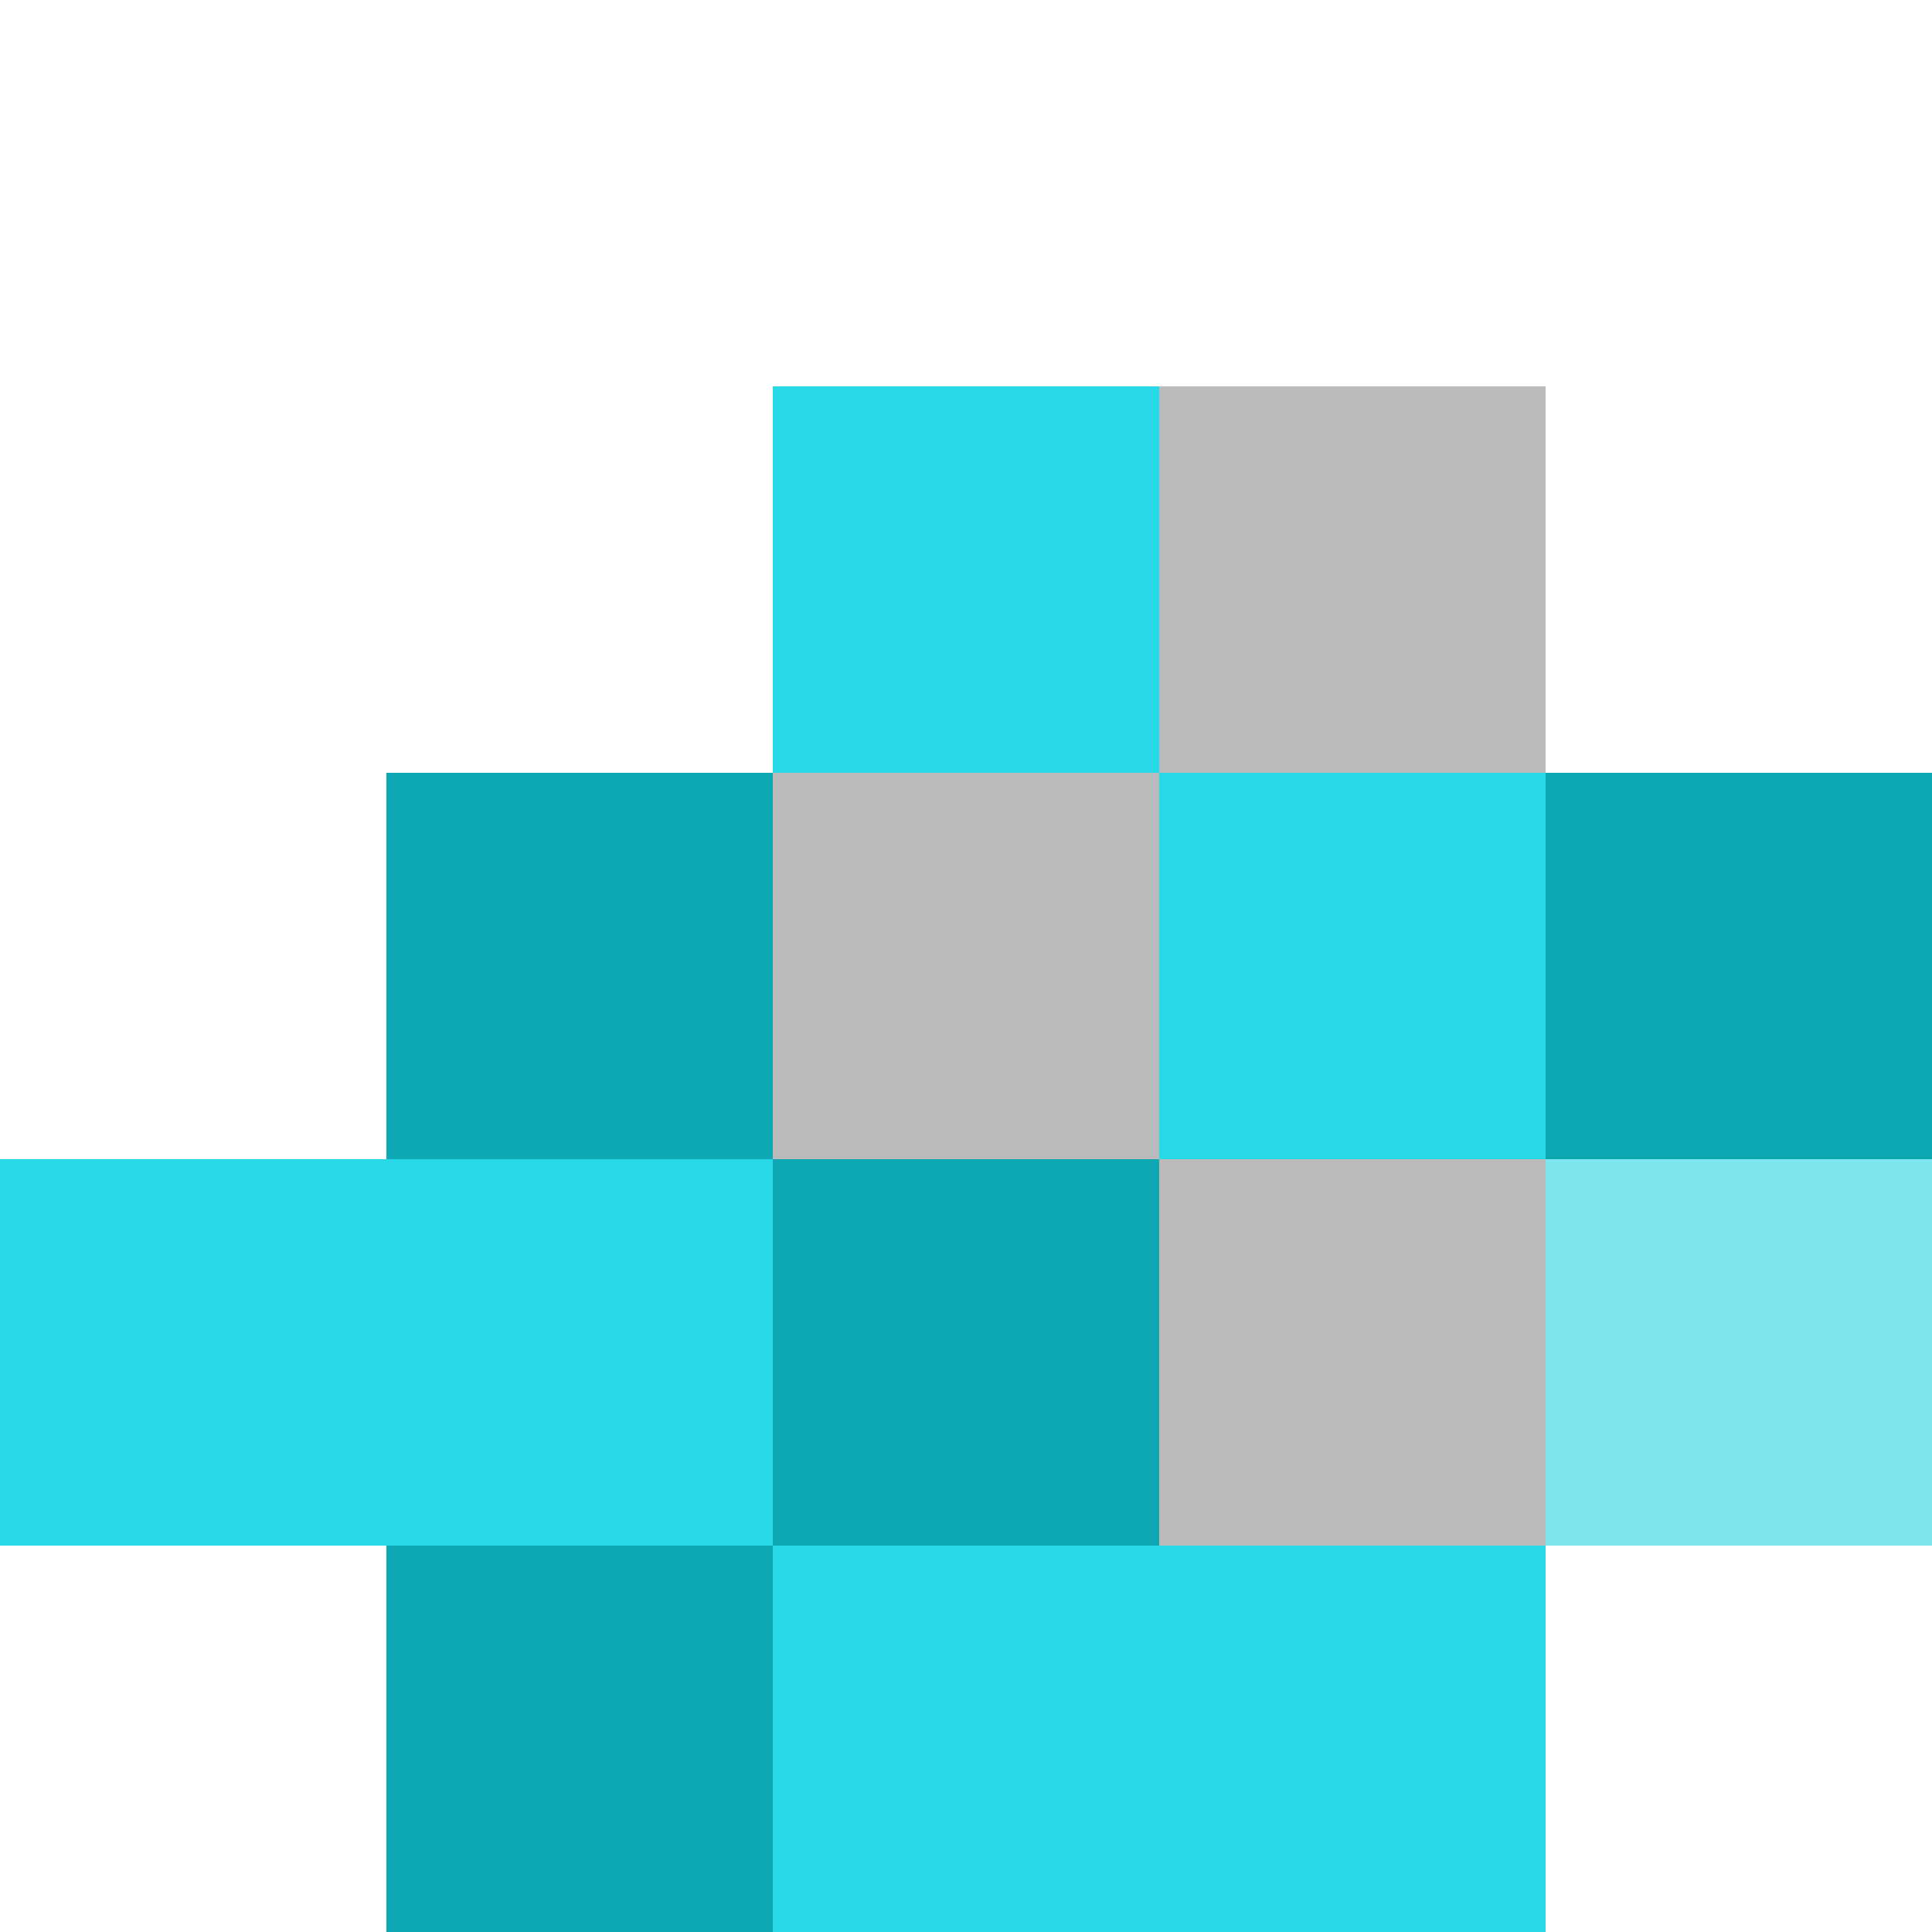
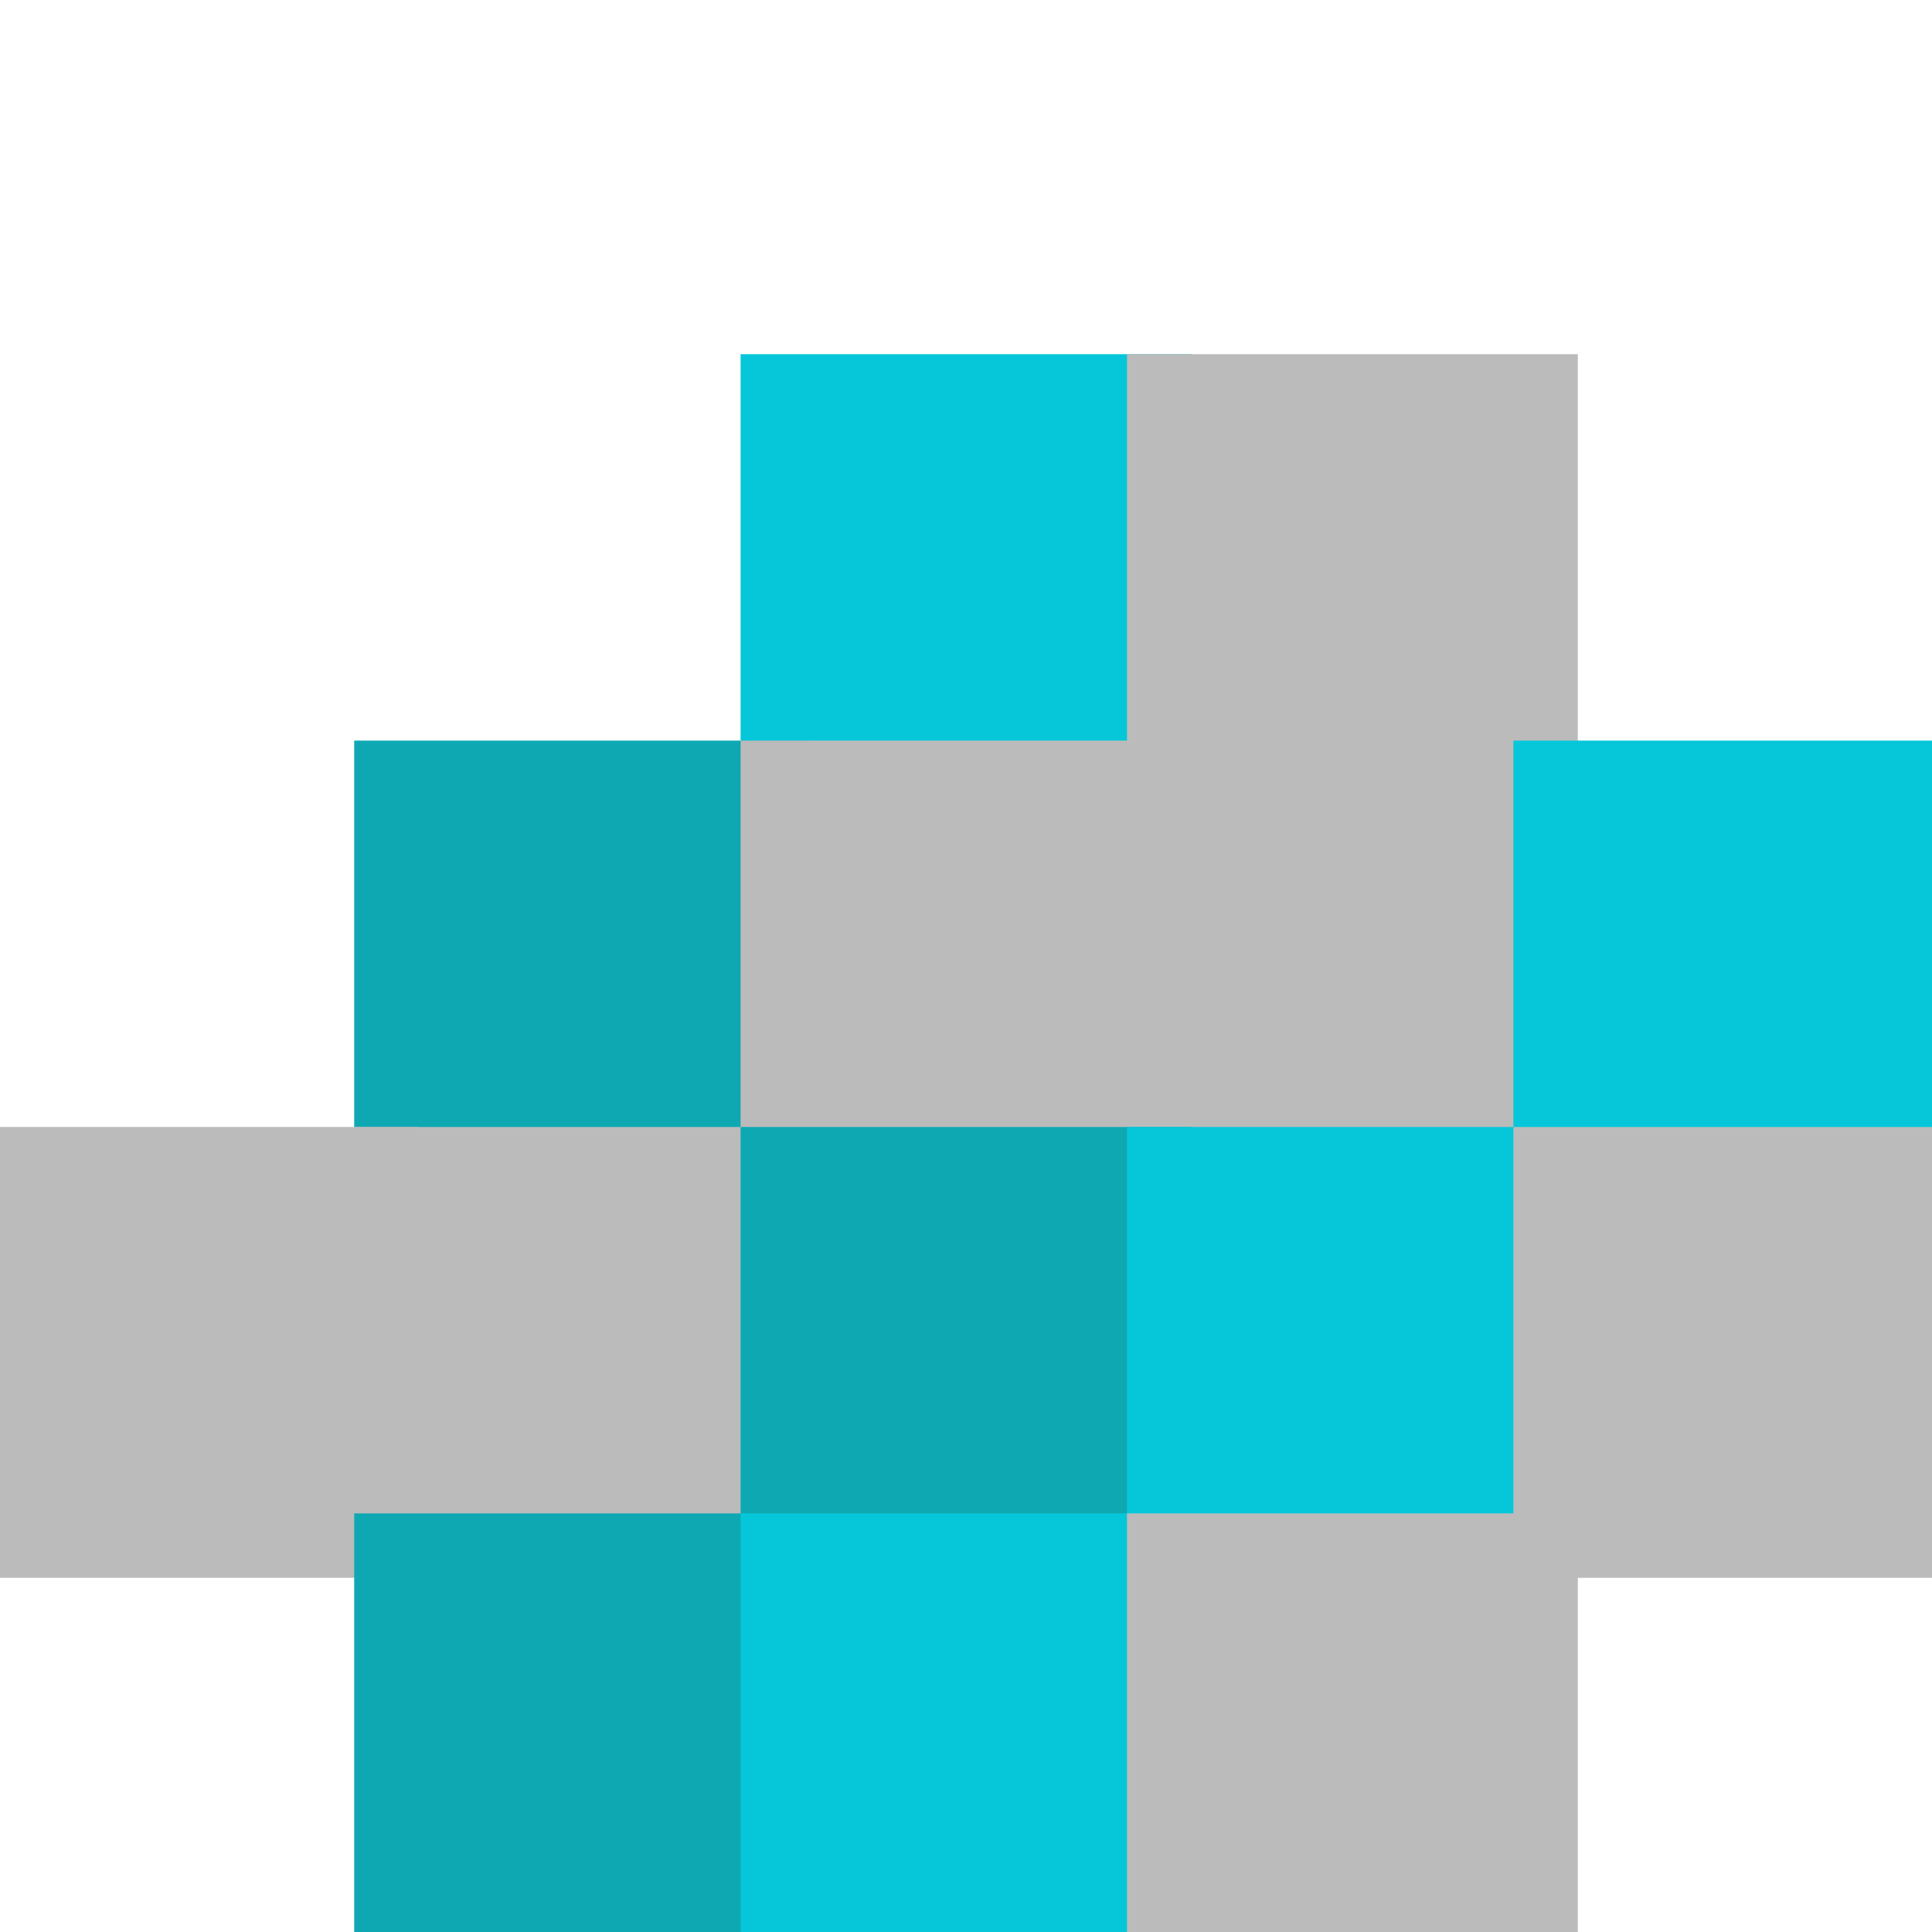
- <svg xmlns="http://www.w3.org/2000/svg" height="30" version="1.1" width="30" style="overflow: hidden; position: relative; top: -0.688px;" viewBox="0 0 30 30" preserveAspectRatio="none">
+ <svg xmlns="http://www.w3.org/2000/svg" height="30" version="1.1" width="30" style="overflow: hidden; position: relative; left: -0.443px; top: -0.469px;" viewBox="0 0 30 30" preserveAspectRatio="none">
  <defs style="-webkit-tap-highlight-color: rgba(0, 0, 0, 0);" />
  <rect x="0" y="0" width="6" height="6" r="0" rx="0" ry="0" fill="#000000" stroke="#000000" fill-opacity="0" stroke-opacity="0" style="-webkit-tap-highlight-color: rgba(0, 0, 0, 0);" />
  <rect x="6" y="0" width="6" height="6" r="0" rx="0" ry="0" fill="#000000" stroke="#000000" fill-opacity="0" stroke-opacity="0" style="-webkit-tap-highlight-color: rgba(0, 0, 0, 0);" />
  <rect x="12" y="0" width="6" height="6" r="0" rx="0" ry="0" fill="#000000" stroke="#000000" fill-opacity="0" stroke-opacity="0" style="-webkit-tap-highlight-color: rgba(0, 0, 0, 0);" />
  <rect x="18" y="0" width="6" height="6" r="0" rx="0" ry="0" fill="#000000" stroke="#000000" fill-opacity="0" stroke-opacity="0" style="-webkit-tap-highlight-color: rgba(0, 0, 0, 0);" />
  <rect x="24" y="0" width="6" height="6" r="0" rx="0" ry="0" fill="#000000" stroke="#000000" fill-opacity="0" stroke-opacity="0" style="-webkit-tap-highlight-color: rgba(0, 0, 0, 0);" />
  <rect x="0" y="6" width="6" height="6" r="0" rx="0" ry="0" fill="#000000" stroke="#000000" fill-opacity="0" stroke-opacity="0" style="-webkit-tap-highlight-color: rgba(0, 0, 0, 0);" />
  <rect x="6" y="6" width="6" height="6" r="0" rx="0" ry="0" fill="#000000" stroke="#000000" fill-opacity="0" stroke-opacity="0" style="-webkit-tap-highlight-color: rgba(0, 0, 0, 0);" />
-   <rect x="12" y="6" width="6" height="6" r="0" rx="0" ry="0" fill="#26d8e8" stroke="#000000" stroke-opacity="0" style="-webkit-tap-highlight-color: rgba(0, 0, 0, 0);" />
-   <rect x="18" y="6" width="6" height="6" r="0" rx="0" ry="0" fill="#bbbbbb" stroke="#000000" stroke-opacity="0" style="-webkit-tap-highlight-color: rgba(0, 0, 0, 0);" />
+   <rect x="12" y="6" width="6" height="6" r="0" rx="0" ry="0" fill="#06c7d9" stroke="#06c7d9" style="-webkit-tap-highlight-color: rgba(0, 0, 0, 0);" />
+   <rect x="18" y="6" width="6" height="6" r="0" rx="0" ry="0" fill="#bbbbbb" stroke="#bbbbbb" style="-webkit-tap-highlight-color: rgba(0, 0, 0, 0);" />
  <rect x="24" y="6" width="6" height="6" r="0" rx="0" ry="0" fill="#000000" stroke="#000000" fill-opacity="0" stroke-opacity="0" style="-webkit-tap-highlight-color: rgba(0, 0, 0, 0);" />
  <rect x="0" y="12" width="6" height="6" r="0" rx="0" ry="0" fill="#000000" stroke="#000000" fill-opacity="0" stroke-opacity="0" style="-webkit-tap-highlight-color: rgba(0, 0, 0, 0);" />
-   <rect x="6" y="12" width="6" height="6" r="0" rx="0" ry="0" fill="#0ea8b3" stroke="#000000" stroke-opacity="0" style="-webkit-tap-highlight-color: rgba(0, 0, 0, 0);" />
-   <rect x="12" y="12" width="6" height="6" r="0" rx="0" ry="0" fill="#bbbbbb" stroke="#000000" stroke-opacity="0" style="-webkit-tap-highlight-color: rgba(0, 0, 0, 0);" />
-   <rect x="18" y="12" width="6" height="6" r="0" rx="0" ry="0" fill="#26d8e8" stroke="#000000" stroke-opacity="0" style="-webkit-tap-highlight-color: rgba(0, 0, 0, 0);" />
-   <rect x="24" y="12" width="6" height="6" r="0" rx="0" ry="0" fill="#0ea8b3" stroke="#000000" stroke-opacity="0" style="-webkit-tap-highlight-color: rgba(0, 0, 0, 0);" />
-   <rect x="0" y="18" width="6" height="6" r="0" rx="0" ry="0" fill="#26d8e8" stroke="#000000" stroke-opacity="0" style="-webkit-tap-highlight-color: rgba(0, 0, 0, 0);" />
-   <rect x="6" y="18" width="6" height="6" r="0" rx="0" ry="0" fill="#26d8e8" stroke="#000000" stroke-opacity="0" style="-webkit-tap-highlight-color: rgba(0, 0, 0, 0);" />
-   <rect x="12" y="18" width="6" height="6" r="0" rx="0" ry="0" fill="#0ea8b3" stroke="#000000" stroke-opacity="0" style="-webkit-tap-highlight-color: rgba(0, 0, 0, 0);" />
-   <rect x="18" y="18" width="6" height="6" r="0" rx="0" ry="0" fill="#bbbbbb" stroke="#000000" stroke-opacity="0" style="-webkit-tap-highlight-color: rgba(0, 0, 0, 0);" />
-   <rect x="24" y="18" width="6" height="6" r="0" rx="0" ry="0" fill="#7ee6ef" stroke="#000000" stroke-opacity="0" style="-webkit-tap-highlight-color: rgba(0, 0, 0, 0);" />
+   <rect x="6" y="12" width="6" height="6" r="0" rx="0" ry="0" fill="#0ea8b3" stroke="#0ea8b3" style="-webkit-tap-highlight-color: rgba(0, 0, 0, 0);" />
+   <rect x="12" y="12" width="6" height="6" r="0" rx="0" ry="0" fill="#bbbbbb" stroke="#bbbbbb" style="-webkit-tap-highlight-color: rgba(0, 0, 0, 0);" />
+   <rect x="18" y="12" width="6" height="6" r="0" rx="0" ry="0" fill="#bbbbbb" stroke="#bbbbbb" style="-webkit-tap-highlight-color: rgba(0, 0, 0, 0);" />
+   <rect x="24" y="12" width="6" height="6" r="0" rx="0" ry="0" fill="#06c7d9" stroke="#06c7d9" style="-webkit-tap-highlight-color: rgba(0, 0, 0, 0);" />
+   <rect x="0" y="18" width="6" height="6" r="0" rx="0" ry="0" fill="#bbbbbb" stroke="#bbbbbb" style="-webkit-tap-highlight-color: rgba(0, 0, 0, 0);" />
+   <rect x="6" y="18" width="6" height="6" r="0" rx="0" ry="0" fill="#bbbbbb" stroke="#bbbbbb" style="-webkit-tap-highlight-color: rgba(0, 0, 0, 0);" />
+   <rect x="12" y="18" width="6" height="6" r="0" rx="0" ry="0" fill="#0ea8b3" stroke="#0ea8b3" style="-webkit-tap-highlight-color: rgba(0, 0, 0, 0);" />
+   <rect x="18" y="18" width="6" height="6" r="0" rx="0" ry="0" fill="#06c7d9" stroke="#06c7d9" style="-webkit-tap-highlight-color: rgba(0, 0, 0, 0);" />
+   <rect x="24" y="18" width="6" height="6" r="0" rx="0" ry="0" fill="#bbbbbb" stroke="#bbbbbb" style="-webkit-tap-highlight-color: rgba(0, 0, 0, 0);" />
  <rect x="0" y="24" width="6" height="6" r="0" rx="0" ry="0" fill="#000000" stroke="#000000" fill-opacity="0" stroke-opacity="0" style="-webkit-tap-highlight-color: rgba(0, 0, 0, 0);" />
-   <rect x="6" y="24" width="6" height="6" r="0" rx="0" ry="0" fill="#0ea8b3" stroke="#000000" stroke-opacity="0" style="-webkit-tap-highlight-color: rgba(0, 0, 0, 0);" />
-   <rect x="12" y="24" width="6" height="6" r="0" rx="0" ry="0" fill="#26d8e8" stroke="#000000" stroke-opacity="0" style="-webkit-tap-highlight-color: rgba(0, 0, 0, 0);" />
-   <rect x="18" y="24" width="6" height="6" r="0" rx="0" ry="0" fill="#26d8e8" stroke="#000000" stroke-opacity="0" style="-webkit-tap-highlight-color: rgba(0, 0, 0, 0);" />
+   <rect x="6" y="24" width="6" height="6" r="0" rx="0" ry="0" fill="#0ea8b3" stroke="#0ea8b3" style="-webkit-tap-highlight-color: rgba(0, 0, 0, 0);" />
+   <rect x="12" y="24" width="6" height="6" r="0" rx="0" ry="0" fill="#06c7d9" stroke="#06c7d9" style="-webkit-tap-highlight-color: rgba(0, 0, 0, 0);" />
+   <rect x="18" y="24" width="6" height="6" r="0" rx="0" ry="0" fill="#bbbbbb" stroke="#bbbbbb" style="-webkit-tap-highlight-color: rgba(0, 0, 0, 0);" />
  <rect x="24" y="24" width="6" height="6" r="0" rx="0" ry="0" fill="#000000" stroke="#000000" fill-opacity="0" stroke-opacity="0" style="-webkit-tap-highlight-color: rgba(0, 0, 0, 0);" />
</svg>
